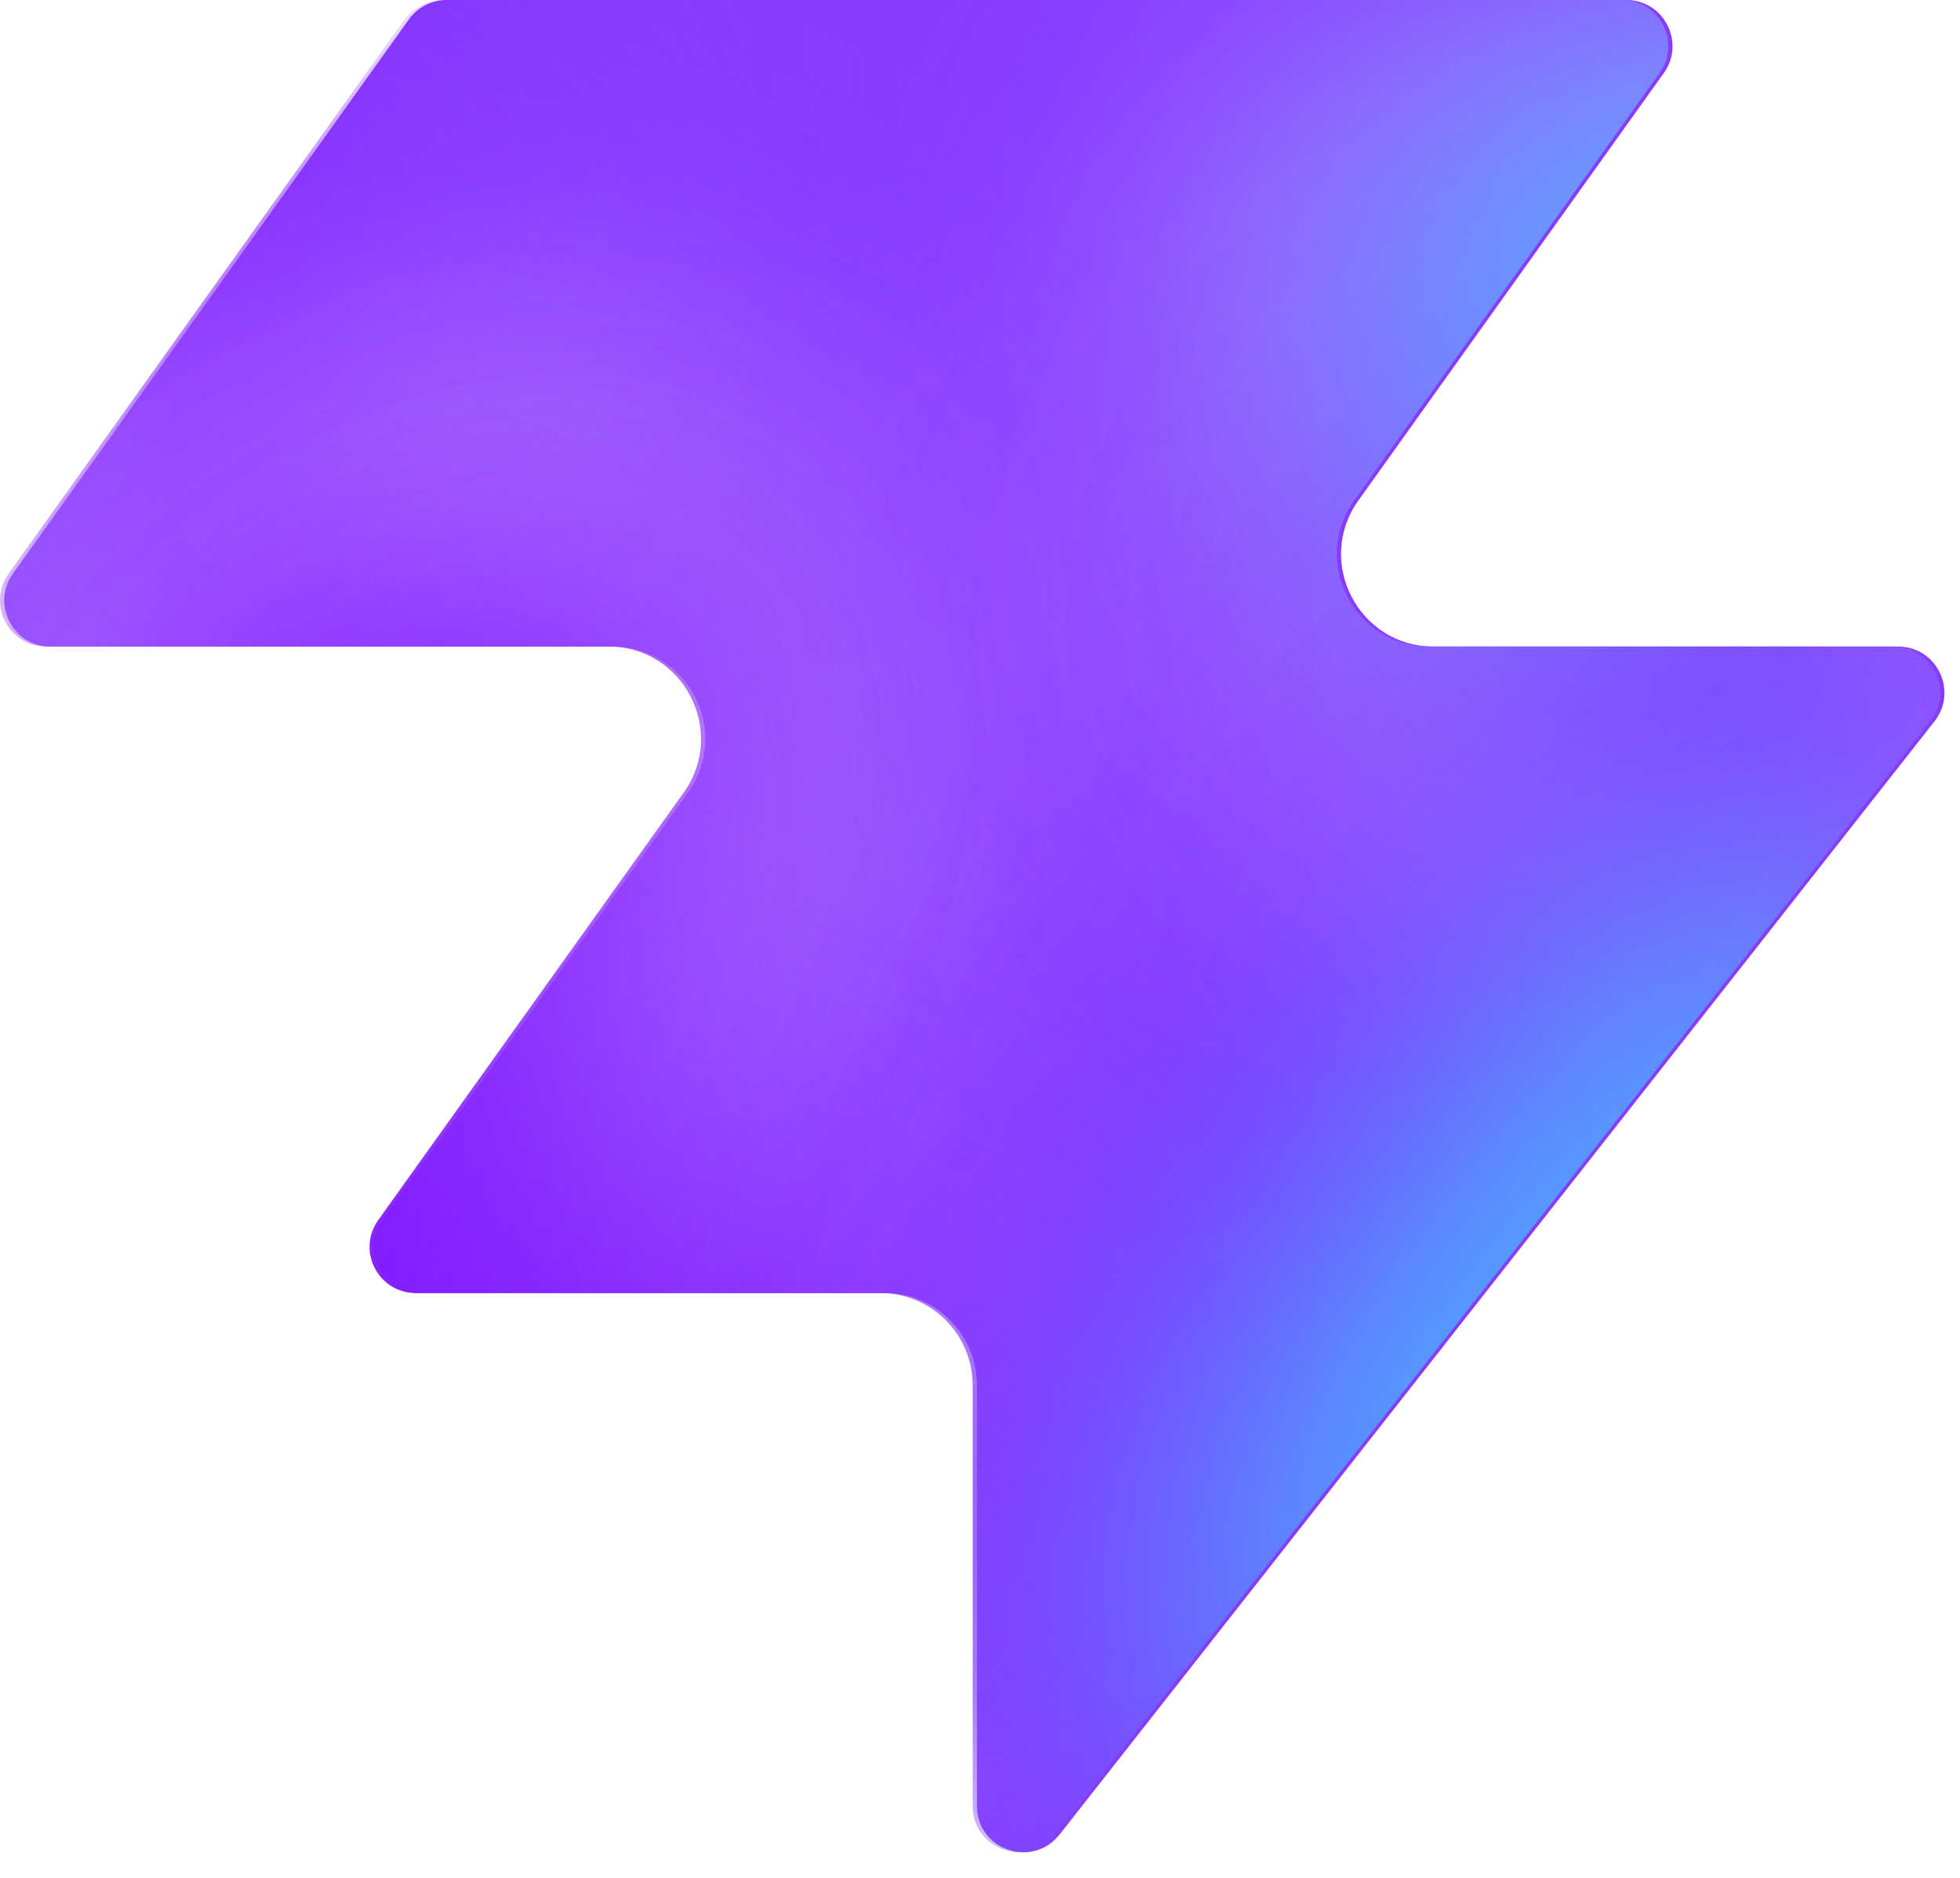
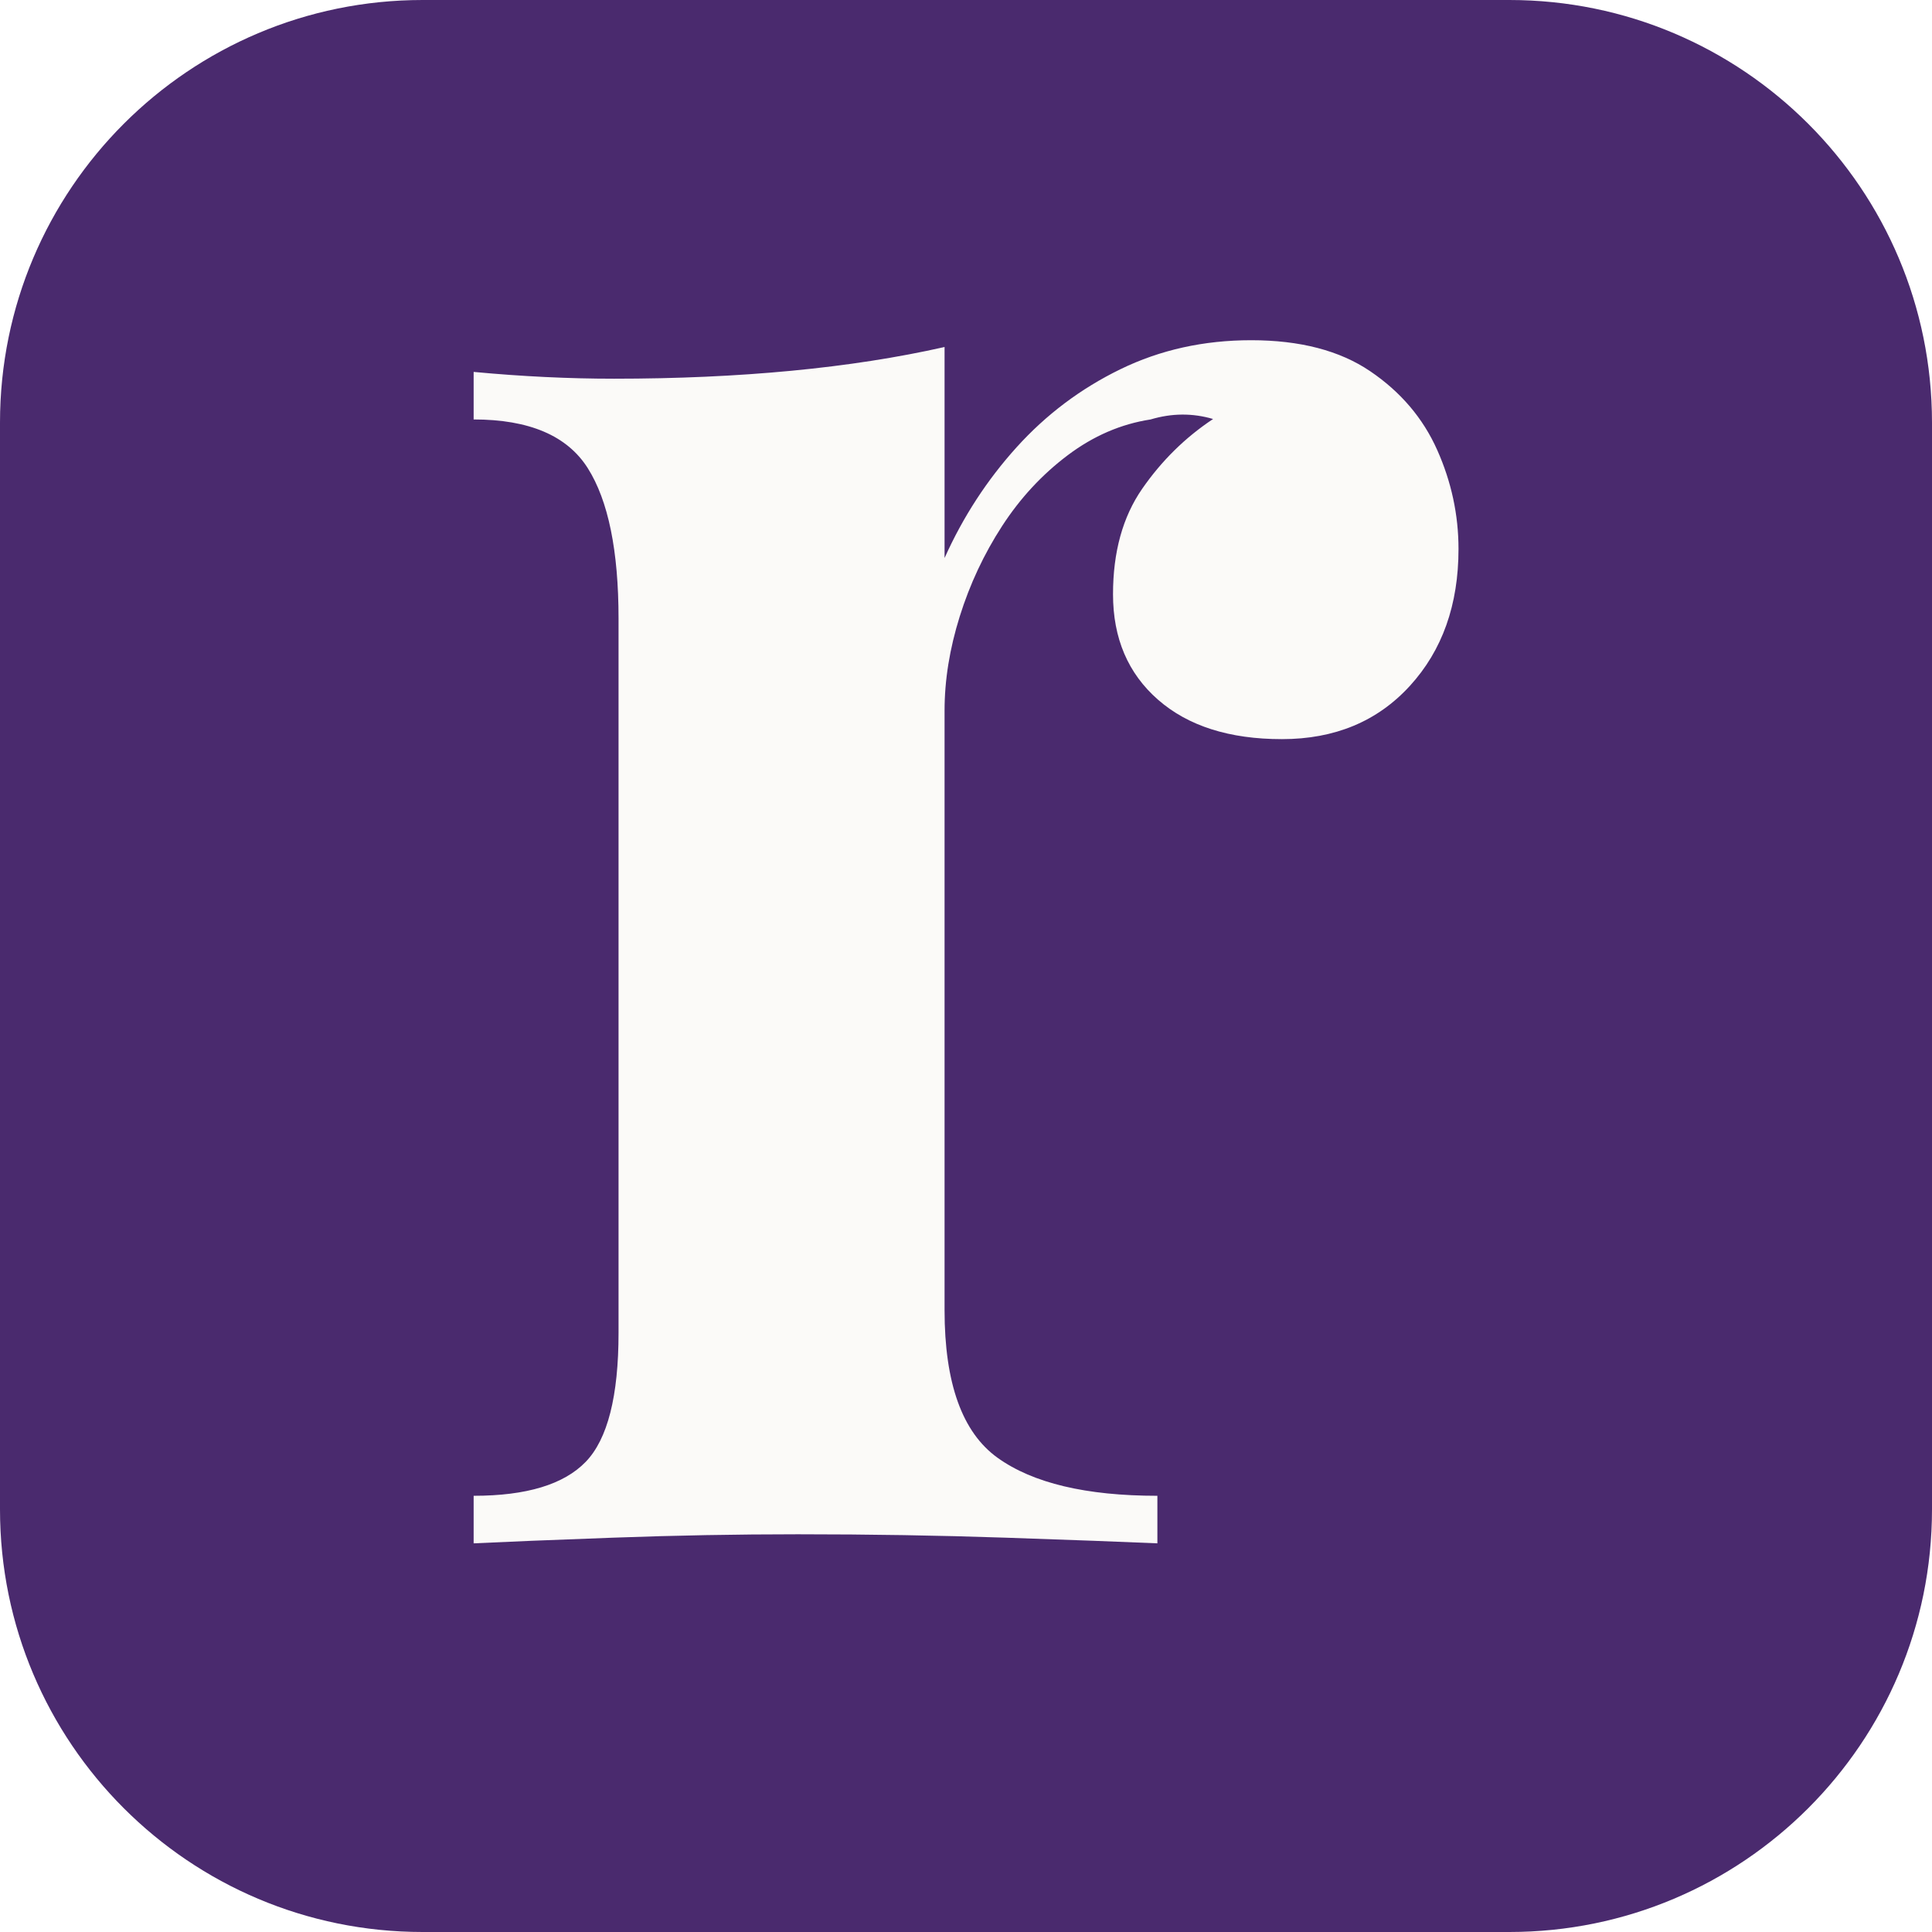
- <svg xmlns="http://www.w3.org/2000/svg" width="48" height="46" fill="none" viewBox="0 0 48 46">
-   <path fill="#863bff" d="M25.946 44.938c-.664.845-2.021.375-2.021-.698V33.937a2.26 2.26 0 0 0-2.262-2.262H10.287c-.92 0-1.456-1.04-.92-1.788l7.48-10.471c1.07-1.497 0-3.578-1.842-3.578H1.237c-.92 0-1.456-1.04-.92-1.788L10.013.474c.214-.297.556-.474.92-.474h28.894c.92 0 1.456 1.04.92 1.788l-7.48 10.471c-1.07 1.498 0 3.579 1.842 3.579h11.377c.943 0 1.473 1.088.89 1.83L25.947 44.94z" style="fill:#863bff;fill:color(display-p3 .525 .23 1);fill-opacity:1" />
-   <mask id="a" width="48" height="46" x="0" y="0" maskUnits="userSpaceOnUse" style="mask-type:alpha">
-     <path fill="#000" d="M25.842 44.938c-.664.844-2.021.375-2.021-.698V33.937a2.26 2.26 0 0 0-2.262-2.262H10.183c-.92 0-1.456-1.04-.92-1.788l7.48-10.471c1.07-1.498 0-3.579-1.842-3.579H1.133c-.92 0-1.456-1.04-.92-1.787L9.91.473c.214-.297.556-.474.92-.474h28.894c.92 0 1.456 1.04.92 1.788l-7.48 10.471c-1.07 1.498 0 3.578 1.842 3.578h11.377c.943 0 1.473 1.088.89 1.832L25.843 44.94z" style="fill:#000;fill-opacity:1" />
-   </mask>
-   <g mask="url(#a)">
-     <g filter="url(#b)">
-       <ellipse cx="5.508" cy="14.704" fill="#ede6ff" rx="5.508" ry="14.704" style="fill:#ede6ff;fill:color(display-p3 .927 .903 1);fill-opacity:1" transform="matrix(.00324 1 1 -.00324 -4.47 31.516)" />
-     </g>
-     <g filter="url(#c)">
-       <ellipse cx="10.399" cy="29.851" fill="#ede6ff" rx="10.399" ry="29.851" style="fill:#ede6ff;fill:color(display-p3 .927 .903 1);fill-opacity:1" transform="matrix(.00324 1 1 -.00324 -39.328 7.883)" />
-     </g>
-     <g filter="url(#d)">
-       <ellipse cx="5.508" cy="30.487" fill="#7e14ff" rx="5.508" ry="30.487" style="fill:#7e14ff;fill:color(display-p3 .492 .077 1);fill-opacity:1" transform="rotate(89.814 -25.913 -14.639)scale(1 -1)" />
-     </g>
-     <g filter="url(#e)">
-       <ellipse cx="5.508" cy="30.599" fill="#7e14ff" rx="5.508" ry="30.599" style="fill:#7e14ff;fill:color(display-p3 .492 .077 1);fill-opacity:1" transform="rotate(89.814 -32.644 -3.334)scale(1 -1)" />
-     </g>
-     <g filter="url(#f)">
-       <ellipse cx="5.508" cy="30.599" fill="#7e14ff" rx="5.508" ry="30.599" style="fill:#7e14ff;fill:color(display-p3 .492 .077 1);fill-opacity:1" transform="matrix(.00324 1 1 -.00324 -34.34 30.47)" />
-     </g>
-     <g filter="url(#g)">
-       <ellipse cx="14.072" cy="22.078" fill="#ede6ff" rx="14.072" ry="22.078" style="fill:#ede6ff;fill:color(display-p3 .927 .903 1);fill-opacity:1" transform="rotate(93.35 24.506 48.493)scale(-1 1)" />
-     </g>
-     <g filter="url(#h)">
-       <ellipse cx="3.47" cy="21.501" fill="#7e14ff" rx="3.47" ry="21.501" style="fill:#7e14ff;fill:color(display-p3 .492 .077 1);fill-opacity:1" transform="rotate(89.009 28.708 47.59)scale(-1 1)" />
-     </g>
-     <g filter="url(#i)">
-       <ellipse cx="3.47" cy="21.501" fill="#7e14ff" rx="3.47" ry="21.501" style="fill:#7e14ff;fill:color(display-p3 .492 .077 1);fill-opacity:1" transform="rotate(89.009 28.708 47.59)scale(-1 1)" />
-     </g>
-     <g filter="url(#j)">
-       <ellipse cx=".387" cy="8.972" fill="#7e14ff" rx="4.407" ry="29.108" style="fill:#7e14ff;fill:color(display-p3 .492 .077 1);fill-opacity:1" transform="rotate(39.51 .387 8.972)" />
-     </g>
-     <g filter="url(#k)">
-       <ellipse cx="47.523" cy="-6.092" fill="#7e14ff" rx="4.407" ry="29.108" style="fill:#7e14ff;fill:color(display-p3 .492 .077 1);fill-opacity:1" transform="rotate(37.892 47.523 -6.092)" />
-     </g>
-     <g filter="url(#l)">
-       <ellipse cx="41.412" cy="6.333" fill="#47bfff" rx="5.971" ry="9.665" style="fill:#47bfff;fill:color(display-p3 .28 .748 1);fill-opacity:1" transform="rotate(37.892 41.412 6.333)" />
-     </g>
-     <g filter="url(#m)">
-       <ellipse cx="-1.879" cy="38.332" fill="#7e14ff" rx="4.407" ry="29.108" style="fill:#7e14ff;fill:color(display-p3 .492 .077 1);fill-opacity:1" transform="rotate(37.892 -1.88 38.332)" />
-     </g>
-     <g filter="url(#n)">
-       <ellipse cx="-1.879" cy="38.332" fill="#7e14ff" rx="4.407" ry="29.108" style="fill:#7e14ff;fill:color(display-p3 .492 .077 1);fill-opacity:1" transform="rotate(37.892 -1.88 38.332)" />
-     </g>
-     <g filter="url(#o)">
-       <ellipse cx="35.651" cy="29.907" fill="#7e14ff" rx="4.407" ry="29.108" style="fill:#7e14ff;fill:color(display-p3 .492 .077 1);fill-opacity:1" transform="rotate(37.892 35.651 29.907)" />
-     </g>
-     <g filter="url(#p)">
-       <ellipse cx="38.418" cy="32.4" fill="#47bfff" rx="5.971" ry="15.297" style="fill:#47bfff;fill:color(display-p3 .28 .748 1);fill-opacity:1" transform="rotate(37.892 38.418 32.4)" />
-     </g>
-   </g>
-   <defs>
-     <filter id="b" width="60.045" height="41.654" x="-19.77" y="16.149" color-interpolation-filters="sRGB" filterUnits="userSpaceOnUse">
-       <feFlood flood-opacity="0" result="BackgroundImageFix" />
-       <feBlend in="SourceGraphic" in2="BackgroundImageFix" result="shape" />
-       <feGaussianBlur result="effect1_foregroundBlur_2002_17158" stdDeviation="7.659" />
-     </filter>
-     <filter id="c" width="90.34" height="51.437" x="-54.613" y="-7.533" color-interpolation-filters="sRGB" filterUnits="userSpaceOnUse">
-       <feFlood flood-opacity="0" result="BackgroundImageFix" />
-       <feBlend in="SourceGraphic" in2="BackgroundImageFix" result="shape" />
-       <feGaussianBlur result="effect1_foregroundBlur_2002_17158" stdDeviation="7.659" />
-     </filter>
-     <filter id="d" width="79.355" height="29.4" x="-49.64" y="2.03" color-interpolation-filters="sRGB" filterUnits="userSpaceOnUse">
-       <feFlood flood-opacity="0" result="BackgroundImageFix" />
-       <feBlend in="SourceGraphic" in2="BackgroundImageFix" result="shape" />
-       <feGaussianBlur result="effect1_foregroundBlur_2002_17158" stdDeviation="4.596" />
-     </filter>
-     <filter id="e" width="79.579" height="29.4" x="-45.045" y="20.029" color-interpolation-filters="sRGB" filterUnits="userSpaceOnUse">
-       <feFlood flood-opacity="0" result="BackgroundImageFix" />
-       <feBlend in="SourceGraphic" in2="BackgroundImageFix" result="shape" />
-       <feGaussianBlur result="effect1_foregroundBlur_2002_17158" stdDeviation="4.596" />
-     </filter>
-     <filter id="f" width="79.579" height="29.4" x="-43.513" y="21.178" color-interpolation-filters="sRGB" filterUnits="userSpaceOnUse">
-       <feFlood flood-opacity="0" result="BackgroundImageFix" />
-       <feBlend in="SourceGraphic" in2="BackgroundImageFix" result="shape" />
-       <feGaussianBlur result="effect1_foregroundBlur_2002_17158" stdDeviation="4.596" />
-     </filter>
-     <filter id="g" width="74.749" height="58.852" x="15.756" y="-17.901" color-interpolation-filters="sRGB" filterUnits="userSpaceOnUse">
-       <feFlood flood-opacity="0" result="BackgroundImageFix" />
-       <feBlend in="SourceGraphic" in2="BackgroundImageFix" result="shape" />
-       <feGaussianBlur result="effect1_foregroundBlur_2002_17158" stdDeviation="7.659" />
-     </filter>
-     <filter id="h" width="61.377" height="25.362" x="23.548" y="2.284" color-interpolation-filters="sRGB" filterUnits="userSpaceOnUse">
-       <feFlood flood-opacity="0" result="BackgroundImageFix" />
-       <feBlend in="SourceGraphic" in2="BackgroundImageFix" result="shape" />
-       <feGaussianBlur result="effect1_foregroundBlur_2002_17158" stdDeviation="4.596" />
-     </filter>
-     <filter id="i" width="61.377" height="25.362" x="23.548" y="2.284" color-interpolation-filters="sRGB" filterUnits="userSpaceOnUse">
-       <feFlood flood-opacity="0" result="BackgroundImageFix" />
-       <feBlend in="SourceGraphic" in2="BackgroundImageFix" result="shape" />
-       <feGaussianBlur result="effect1_foregroundBlur_2002_17158" stdDeviation="4.596" />
-     </filter>
-     <filter id="j" width="56.045" height="63.649" x="-27.636" y="-22.853" color-interpolation-filters="sRGB" filterUnits="userSpaceOnUse">
-       <feFlood flood-opacity="0" result="BackgroundImageFix" />
-       <feBlend in="SourceGraphic" in2="BackgroundImageFix" result="shape" />
-       <feGaussianBlur result="effect1_foregroundBlur_2002_17158" stdDeviation="4.596" />
-     </filter>
-     <filter id="k" width="54.814" height="64.646" x="20.116" y="-38.415" color-interpolation-filters="sRGB" filterUnits="userSpaceOnUse">
-       <feFlood flood-opacity="0" result="BackgroundImageFix" />
-       <feBlend in="SourceGraphic" in2="BackgroundImageFix" result="shape" />
-       <feGaussianBlur result="effect1_foregroundBlur_2002_17158" stdDeviation="4.596" />
-     </filter>
-     <filter id="l" width="33.541" height="35.313" x="24.641" y="-11.323" color-interpolation-filters="sRGB" filterUnits="userSpaceOnUse">
-       <feFlood flood-opacity="0" result="BackgroundImageFix" />
-       <feBlend in="SourceGraphic" in2="BackgroundImageFix" result="shape" />
-       <feGaussianBlur result="effect1_foregroundBlur_2002_17158" stdDeviation="4.596" />
-     </filter>
-     <filter id="m" width="54.814" height="64.646" x="-29.286" y="6.009" color-interpolation-filters="sRGB" filterUnits="userSpaceOnUse">
-       <feFlood flood-opacity="0" result="BackgroundImageFix" />
-       <feBlend in="SourceGraphic" in2="BackgroundImageFix" result="shape" />
-       <feGaussianBlur result="effect1_foregroundBlur_2002_17158" stdDeviation="4.596" />
-     </filter>
-     <filter id="n" width="54.814" height="64.646" x="-29.286" y="6.009" color-interpolation-filters="sRGB" filterUnits="userSpaceOnUse">
-       <feFlood flood-opacity="0" result="BackgroundImageFix" />
-       <feBlend in="SourceGraphic" in2="BackgroundImageFix" result="shape" />
-       <feGaussianBlur result="effect1_foregroundBlur_2002_17158" stdDeviation="4.596" />
-     </filter>
-     <filter id="o" width="54.814" height="64.646" x="8.244" y="-2.416" color-interpolation-filters="sRGB" filterUnits="userSpaceOnUse">
-       <feFlood flood-opacity="0" result="BackgroundImageFix" />
-       <feBlend in="SourceGraphic" in2="BackgroundImageFix" result="shape" />
-       <feGaussianBlur result="effect1_foregroundBlur_2002_17158" stdDeviation="4.596" />
-     </filter>
-     <filter id="p" width="39.409" height="43.623" x="18.713" y="10.588" color-interpolation-filters="sRGB" filterUnits="userSpaceOnUse">
-       <feFlood flood-opacity="0" result="BackgroundImageFix" />
-       <feBlend in="SourceGraphic" in2="BackgroundImageFix" result="shape" />
-       <feGaussianBlur result="effect1_foregroundBlur_2002_17158" stdDeviation="4.596" />
-     </filter>
-   </defs>
+ <svg xmlns="http://www.w3.org/2000/svg" viewBox="0 0 512 512">
+   <rect width="512" height="512" rx="112" fill="#4a2a6e" />
+   <path fill="#fbfaf8" transform="translate(111 409) scale(.6)" d="M367.599 -531.4Q399.999 -531.4 420.199 -517.7Q440.399 -504 449.799 -482.9Q459.199 -461.8 459.199 -439.2Q459.199 -402.201 437.699 -378.701Q416.199 -355.201 381.2 -355.201Q346.4 -355.201 326.5 -372.601Q306.601 -390.001 306.601 -419.201Q306.601 -447.2 319.5 -465.8Q332.4 -484.4 350.8 -496.6Q337.2 -500.6 323.2 -496.4Q303.6 -493.4 286.6 -480.6Q269.599 -467.8 257.599 -449.299Q245.599 -430.799 238.899 -409.399Q232.198 -387.998 232.198 -367.798V-103.0Q232.198 -54.6 255.599 -37.8Q278.999 -21.0 326.199 -21.0V0.0Q303.199 -1.0 259.099 -2.5Q214.999 -4.0 167.399 -4.0Q126.799 -4.0 85.8 -2.5Q44.8 -1.0 24.2 0.0V-21.0Q59.2 -21.0 73.701 -36.0Q88.201 -51.0 88.201 -93.0V-408.4Q88.201 -453.4 74.601 -474.9Q61 -496.4 24.2 -496.4V-517.4Q56.2 -514.4 86.2 -514.4Q127.8 -514.4 164.499 -517.9Q201.199 -521.4 232.198 -528.4V-435.199Q244.398 -462.399 263.998 -484.099Q283.599 -505.799 309.899 -518.6Q336.199 -531.4 367.599 -531.4Z" />
</svg>
